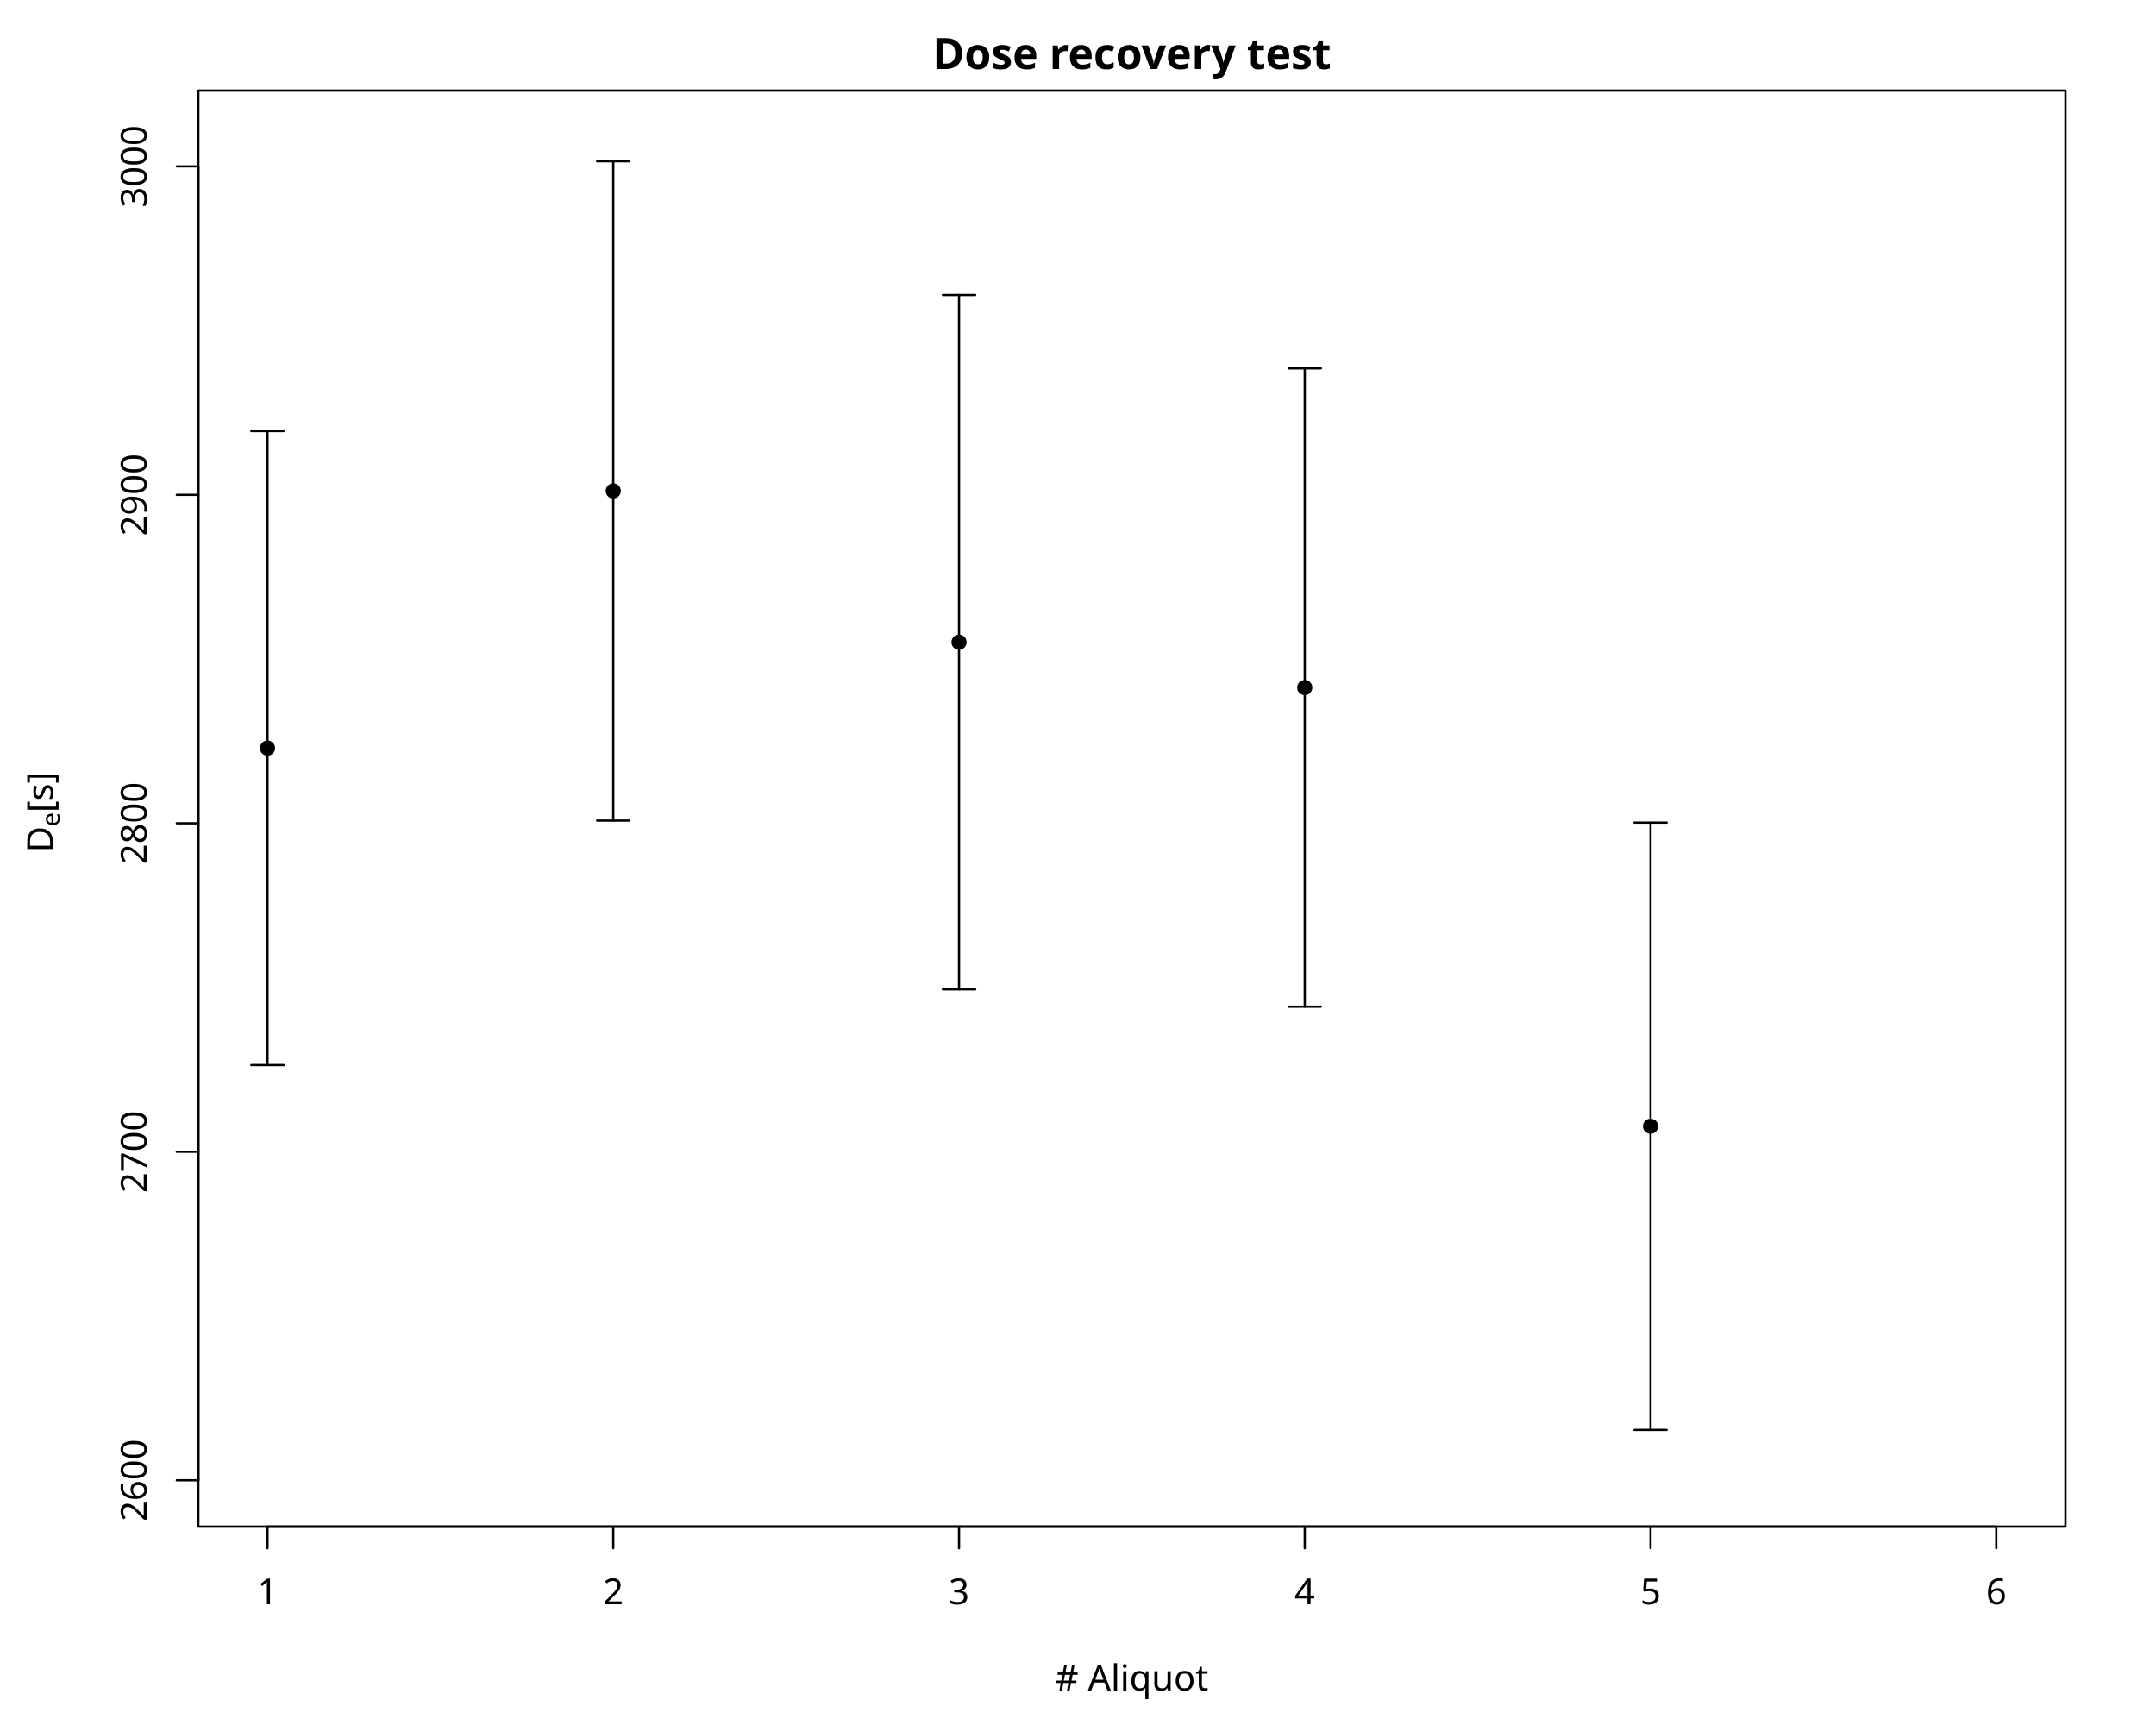
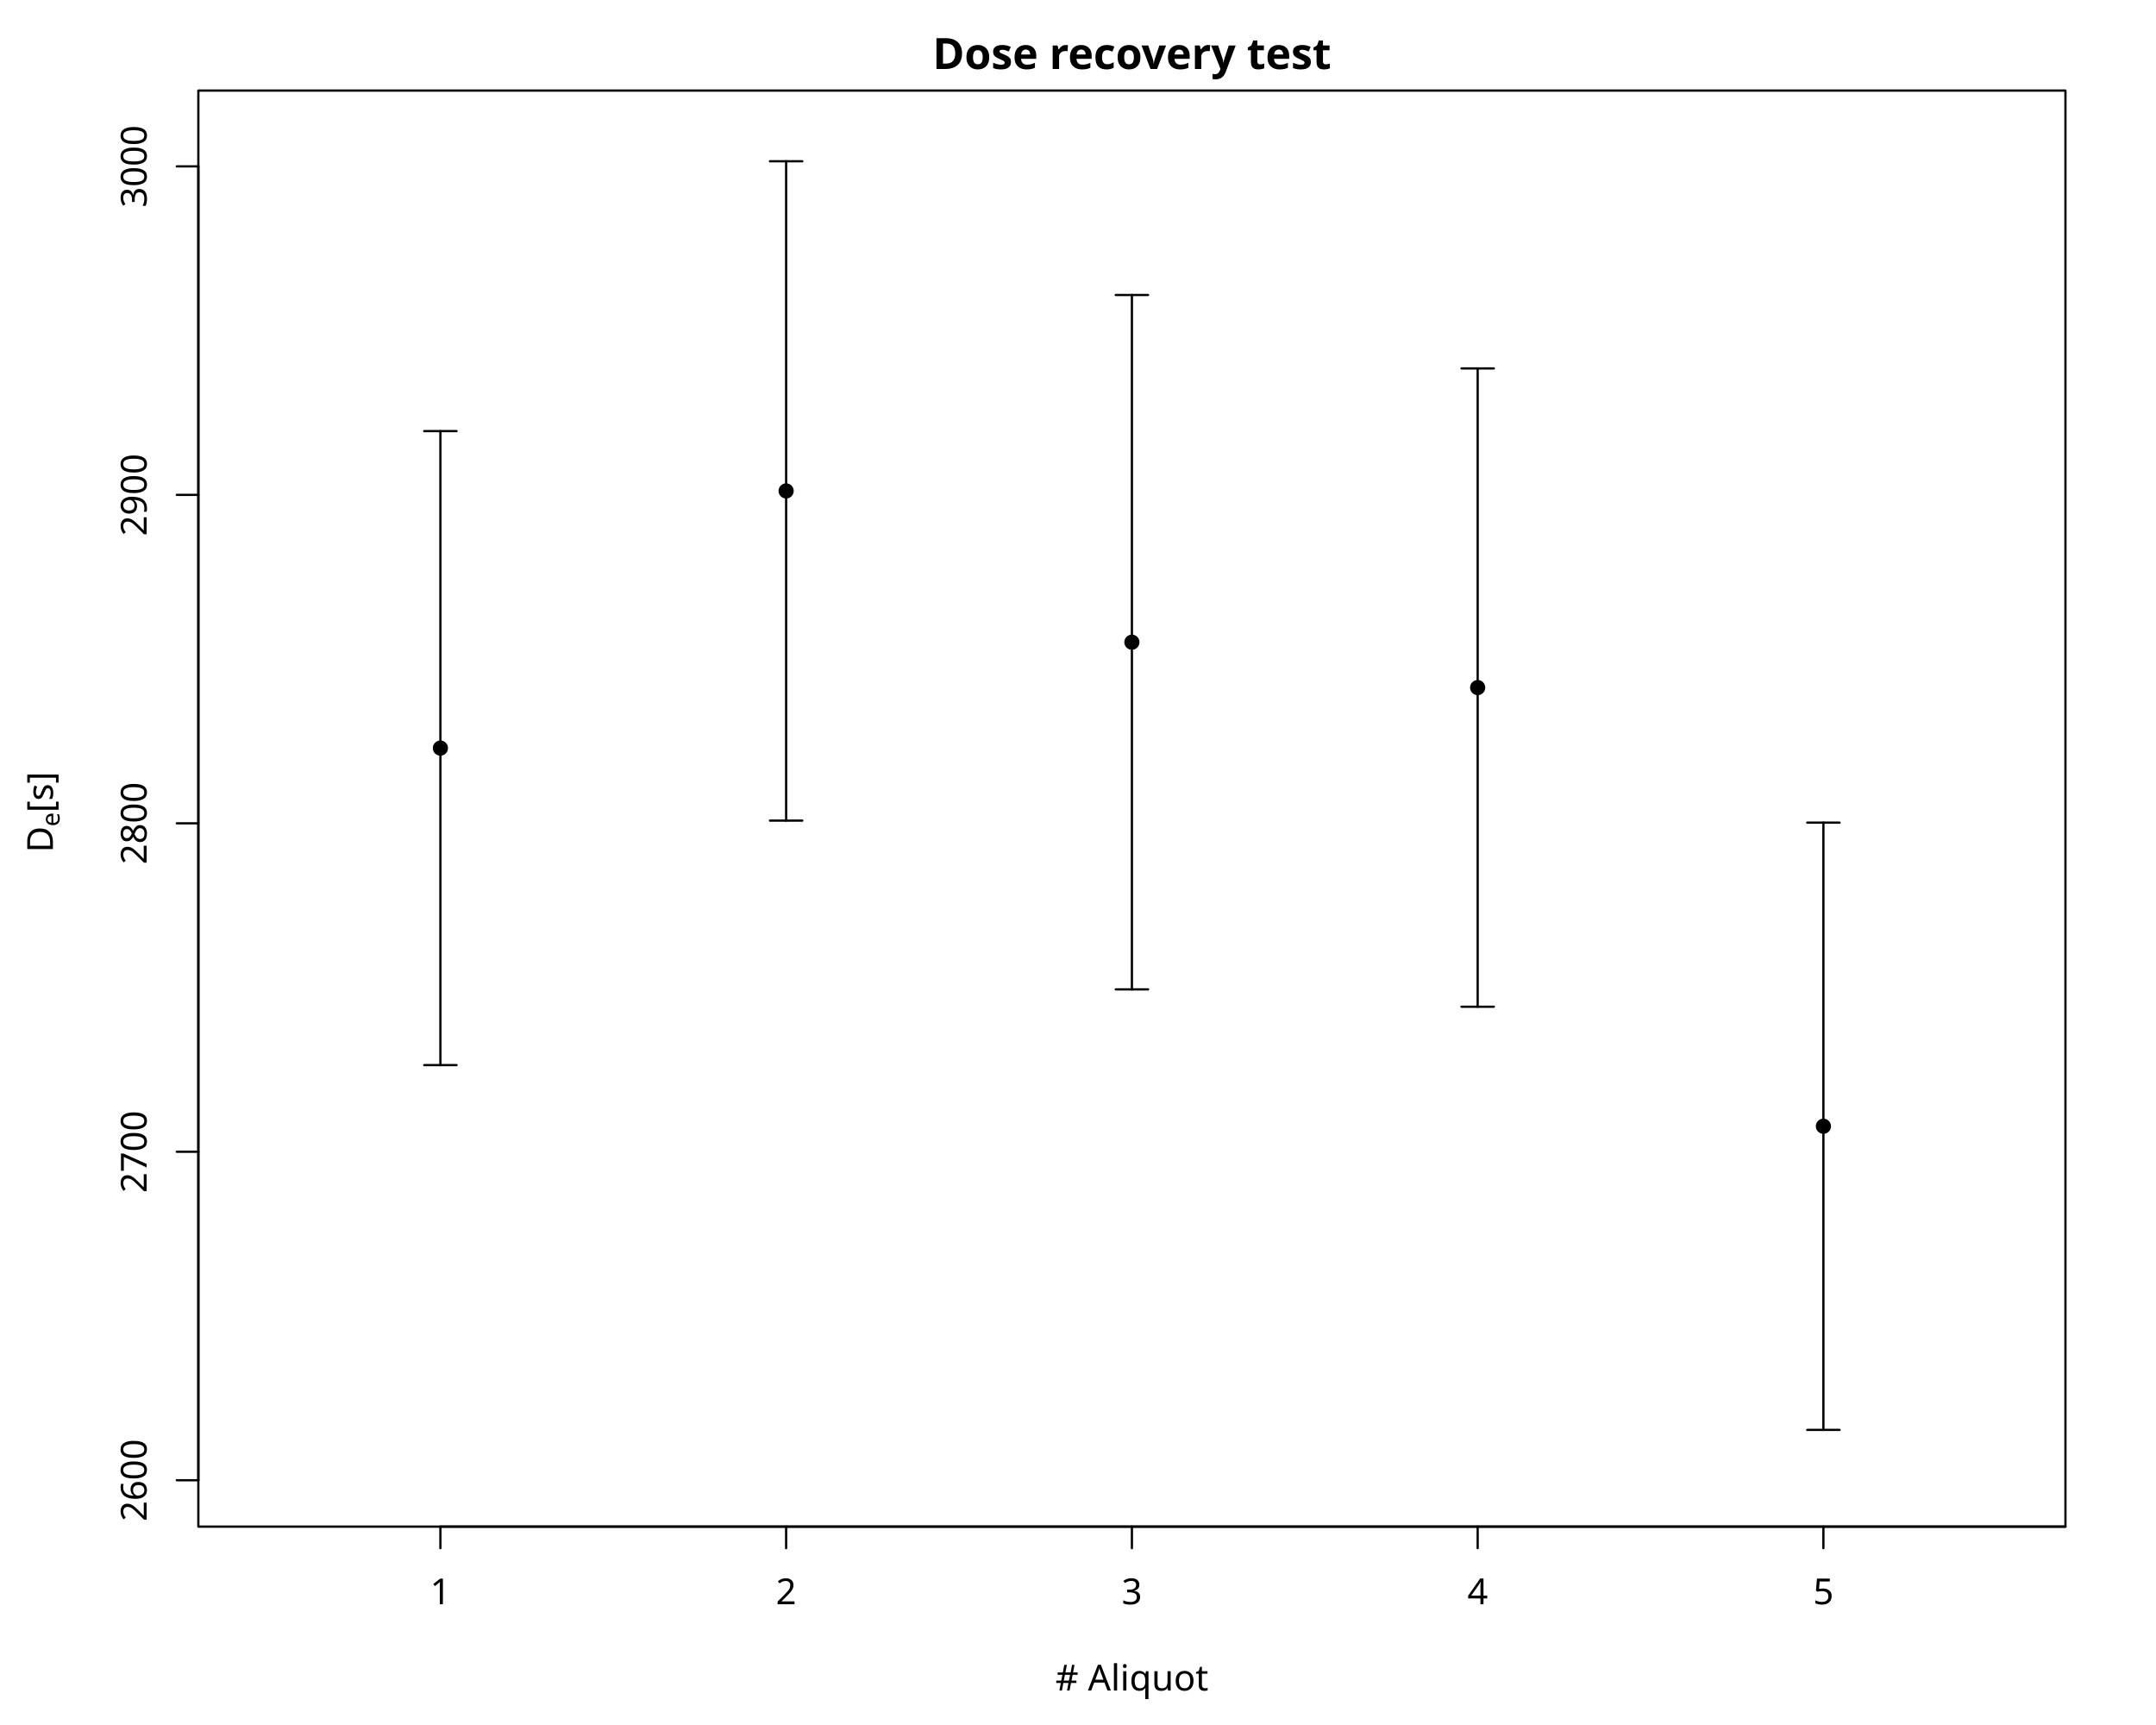
<svg xmlns="http://www.w3.org/2000/svg" class="svglite" data-engine-version="2.0" width="720.00pt" height="576.00pt" viewBox="0 0 720.00 576.00">
  <defs>
    <style type="text/css">
    .svglite line, .svglite polyline, .svglite polygon, .svglite path, .svglite rect, .svglite circle {
      fill: none;
      stroke: #000000;
      stroke-linecap: round;
      stroke-linejoin: round;
      stroke-miterlimit: 10.00;
    }
  </style>
  </defs>
  <rect width="100%" height="100%" style="stroke: none; fill: #FFFFFF;" />
  <defs>
    <clipPath id="cpMC4wMHw3MjAuMDB8MC4wMHw1NzYuMDA=">
      <rect x="0.00" y="0.00" width="720.00" height="576.00" />
    </clipPath>
  </defs>
  <g clip-path="url(#cpMC4wMHw3MjAuMDB8MC4wMHw1NzYuMDA=)">
    <line x1="66.24" y1="494.27" x2="66.24" y2="55.56" style="stroke-width: 0.75;" />
    <line x1="66.24" y1="494.27" x2="59.04" y2="494.27" style="stroke-width: 0.75;" />
    <line x1="66.24" y1="384.59" x2="59.04" y2="384.59" style="stroke-width: 0.75;" />
    <line x1="66.24" y1="274.91" x2="59.04" y2="274.91" style="stroke-width: 0.75;" />
    <line x1="66.24" y1="165.24" x2="59.04" y2="165.24" style="stroke-width: 0.75;" />
    <line x1="66.24" y1="55.56" x2="59.04" y2="55.56" style="stroke-width: 0.75;" />
    <text transform="translate(48.96,494.27) rotate(-90)" text-anchor="middle" style="font-size: 12.00px; font-family: sans;" textLength="26.70px" lengthAdjust="spacingAndGlyphs">2600</text>
    <text transform="translate(48.96,384.59) rotate(-90)" text-anchor="middle" style="font-size: 12.00px; font-family: sans;" textLength="26.70px" lengthAdjust="spacingAndGlyphs">2700</text>
    <text transform="translate(48.96,274.91) rotate(-90)" text-anchor="middle" style="font-size: 12.00px; font-family: sans;" textLength="26.70px" lengthAdjust="spacingAndGlyphs">2800</text>
    <text transform="translate(48.96,165.24) rotate(-90)" text-anchor="middle" style="font-size: 12.00px; font-family: sans;" textLength="26.70px" lengthAdjust="spacingAndGlyphs">2900</text>
    <text transform="translate(48.96,55.56) rotate(-90)" text-anchor="middle" style="font-size: 12.00px; font-family: sans;" textLength="26.70px" lengthAdjust="spacingAndGlyphs">3000</text>
    <polygon points="66.24,509.76 689.76,509.76 689.76,30.24 66.24,30.24 " style="stroke-width: 0.75; fill: none;" />
    <text x="378.00" y="564.48" text-anchor="middle" style="font-size: 12.00px; font-family: sans;" textLength="46.70px" lengthAdjust="spacingAndGlyphs"># Aliquot</text>
    <text transform="translate(17.67,284.67) rotate(-90)" style="font-size: 12.00px; font-family: sans;" textLength="8.67px" lengthAdjust="spacingAndGlyphs">D</text>
    <text transform="translate(19.89,276.00) rotate(-90)" style="font-size: 8.40px; font-family: sans;" textLength="4.67px" lengthAdjust="spacingAndGlyphs">e</text>
    <text transform="translate(17.67,271.33) rotate(-90)" style="font-size: 12.00px; font-family: sans;" textLength="16.01px" lengthAdjust="spacingAndGlyphs"> [s]</text>
-     <line x1="89.33" y1="509.76" x2="666.67" y2="509.76" style="stroke-width: 0.75;" />
-     <line x1="89.33" y1="509.76" x2="89.33" y2="516.96" style="stroke-width: 0.75;" />
-     <line x1="204.80" y1="509.76" x2="204.80" y2="516.96" style="stroke-width: 0.75;" />
-     <line x1="320.27" y1="509.76" x2="320.27" y2="516.96" style="stroke-width: 0.75;" />
-     <line x1="435.73" y1="509.76" x2="435.73" y2="516.96" style="stroke-width: 0.75;" />
-     <line x1="551.20" y1="509.76" x2="551.20" y2="516.96" style="stroke-width: 0.75;" />
-     <line x1="666.67" y1="509.76" x2="666.67" y2="516.96" style="stroke-width: 0.75;" />
-     <text x="89.33" y="535.68" text-anchor="middle" style="font-size: 12.00px; font-family: sans;" textLength="6.67px" lengthAdjust="spacingAndGlyphs">1</text>
-     <text x="204.80" y="535.68" text-anchor="middle" style="font-size: 12.00px; font-family: sans;" textLength="6.67px" lengthAdjust="spacingAndGlyphs">2</text>
-     <text x="320.27" y="535.68" text-anchor="middle" style="font-size: 12.00px; font-family: sans;" textLength="6.67px" lengthAdjust="spacingAndGlyphs">3</text>
-     <text x="435.73" y="535.68" text-anchor="middle" style="font-size: 12.00px; font-family: sans;" textLength="6.67px" lengthAdjust="spacingAndGlyphs">4</text>
-     <text x="551.20" y="535.68" text-anchor="middle" style="font-size: 12.00px; font-family: sans;" textLength="6.67px" lengthAdjust="spacingAndGlyphs">5</text>
-     <text x="666.67" y="535.68" text-anchor="middle" style="font-size: 12.00px; font-family: sans;" textLength="6.67px" lengthAdjust="spacingAndGlyphs">6</text>
+     <line x1="147.07" y1="509.76" x2="689.76" y2="509.76" style="stroke-width: 0.75;" />
+     <line x1="147.07" y1="509.76" x2="147.07" y2="516.96" style="stroke-width: 0.75;" />
+     <line x1="262.53" y1="509.76" x2="262.53" y2="516.96" style="stroke-width: 0.75;" />
+     <line x1="378.00" y1="509.76" x2="378.00" y2="516.96" style="stroke-width: 0.75;" />
+     <line x1="493.47" y1="509.76" x2="493.47" y2="516.96" style="stroke-width: 0.75;" />
+     <line x1="608.93" y1="509.76" x2="608.93" y2="516.96" style="stroke-width: 0.75;" />
+     <text x="147.07" y="535.68" text-anchor="middle" style="font-size: 12.00px; font-family: sans;" textLength="6.67px" lengthAdjust="spacingAndGlyphs">1</text>
+     <text x="262.53" y="535.68" text-anchor="middle" style="font-size: 12.00px; font-family: sans;" textLength="6.67px" lengthAdjust="spacingAndGlyphs">2</text>
+     <text x="378.00" y="535.68" text-anchor="middle" style="font-size: 12.00px; font-family: sans;" textLength="6.67px" lengthAdjust="spacingAndGlyphs">3</text>
+     <text x="493.47" y="535.68" text-anchor="middle" style="font-size: 12.00px; font-family: sans;" textLength="6.67px" lengthAdjust="spacingAndGlyphs">4</text>
+     <text x="608.93" y="535.68" text-anchor="middle" style="font-size: 12.00px; font-family: sans;" textLength="6.67px" lengthAdjust="spacingAndGlyphs">5</text>
    <text x="378.00" y="23.04" text-anchor="middle" style="font-size: 14.40px; font-weight: bold; font-family: sans;" textLength="120.08px" lengthAdjust="spacingAndGlyphs">Dose recovery test</text>
  </g>
  <defs>
    <clipPath id="cpNjYuMjR8Njg5Ljc2fDMwLjI0fDUwOS43Ng==">
      <rect x="66.24" y="30.24" width="623.52" height="479.52" />
    </clipPath>
  </defs>
  <g clip-path="url(#cpNjYuMjR8Njg5Ljc2fDMwLjI0fDUwOS43Ng==)">
-     <circle cx="89.33" cy="249.80" r="2.16" style="stroke-width: 0.75; fill: #000000;" />
-     <circle cx="204.80" cy="163.93" r="2.16" style="stroke-width: 0.75; fill: #000000;" />
-     <circle cx="320.27" cy="214.44" r="2.16" style="stroke-width: 0.75; fill: #000000;" />
-     <circle cx="435.73" cy="229.59" r="2.16" style="stroke-width: 0.75; fill: #000000;" />
-     <circle cx="551.20" cy="376.07" r="2.16" style="stroke-width: 0.75; fill: #000000;" />
-     <line x1="89.33" y1="143.95" x2="89.33" y2="355.65" style="stroke-width: 0.75;" />
-     <polyline points="94.73,143.95 89.33,143.95 83.93,143.95 " style="stroke-width: 0.75;" />
-     <polyline points="83.93,355.65 89.33,355.65 94.73,355.65 " style="stroke-width: 0.75;" />
-     <line x1="204.80" y1="53.85" x2="204.80" y2="274.01" style="stroke-width: 0.75;" />
-     <polyline points="210.20,53.85 204.80,53.85 199.40,53.85 " style="stroke-width: 0.75;" />
-     <polyline points="199.40,274.01 204.80,274.01 210.20,274.01 " style="stroke-width: 0.75;" />
-     <line x1="320.27" y1="98.51" x2="320.27" y2="330.37" style="stroke-width: 0.75;" />
-     <polyline points="325.67,98.51 320.27,98.51 314.87,98.51 " style="stroke-width: 0.75;" />
-     <polyline points="314.87,330.37 320.27,330.37 325.67,330.37 " style="stroke-width: 0.75;" />
-     <line x1="435.73" y1="123.03" x2="435.73" y2="336.16" style="stroke-width: 0.75;" />
-     <polyline points="441.13,123.03 435.73,123.03 430.33,123.03 " style="stroke-width: 0.75;" />
-     <polyline points="430.33,336.16 435.73,336.16 441.13,336.16 " style="stroke-width: 0.75;" />
-     <line x1="551.20" y1="274.68" x2="551.20" y2="477.46" style="stroke-width: 0.75;" />
-     <polyline points="556.60,274.68 551.20,274.68 545.80,274.68 " style="stroke-width: 0.75;" />
-     <polyline points="545.80,477.46 551.20,477.46 556.60,477.46 " style="stroke-width: 0.75;" />
+     <circle cx="147.07" cy="249.80" r="2.16" style="stroke-width: 0.75; fill: #000000;" />
+     <circle cx="262.53" cy="163.93" r="2.16" style="stroke-width: 0.75; fill: #000000;" />
+     <circle cx="378.00" cy="214.44" r="2.16" style="stroke-width: 0.75; fill: #000000;" />
+     <circle cx="493.47" cy="229.59" r="2.16" style="stroke-width: 0.75; fill: #000000;" />
+     <circle cx="608.93" cy="376.07" r="2.16" style="stroke-width: 0.75; fill: #000000;" />
+     <line x1="147.07" y1="143.95" x2="147.07" y2="355.65" style="stroke-width: 0.75;" />
+     <polyline points="152.47,143.95 147.07,143.95 141.67,143.95 " style="stroke-width: 0.75;" />
+     <polyline points="141.67,355.65 147.07,355.65 152.47,355.65 " style="stroke-width: 0.75;" />
+     <line x1="262.53" y1="53.85" x2="262.53" y2="274.01" style="stroke-width: 0.75;" />
+     <polyline points="267.93,53.85 262.53,53.85 257.13,53.85 " style="stroke-width: 0.75;" />
+     <polyline points="257.13,274.01 262.53,274.01 267.93,274.01 " style="stroke-width: 0.75;" />
+     <line x1="378.00" y1="98.51" x2="378.00" y2="330.37" style="stroke-width: 0.75;" />
+     <polyline points="383.40,98.51 378.00,98.51 372.60,98.51 " style="stroke-width: 0.75;" />
+     <polyline points="372.60,330.37 378.00,330.37 383.40,330.37 " style="stroke-width: 0.75;" />
+     <line x1="493.47" y1="123.03" x2="493.47" y2="336.16" style="stroke-width: 0.75;" />
+     <polyline points="498.87,123.03 493.47,123.03 488.07,123.03 " style="stroke-width: 0.75;" />
+     <polyline points="488.07,336.16 493.47,336.16 498.87,336.16 " style="stroke-width: 0.75;" />
+     <line x1="608.93" y1="274.68" x2="608.93" y2="477.46" style="stroke-width: 0.75;" />
+     <polyline points="614.33,274.68 608.93,274.68 603.53,274.68 " style="stroke-width: 0.75;" />
+     <polyline points="603.53,477.46 608.93,477.46 614.33,477.46 " style="stroke-width: 0.75;" />
  </g>
  <g clip-path="url(#cpMC4wMHw3MjAuMDB8MC4wMHw1NzYuMDA=)">
</g>
</svg>
